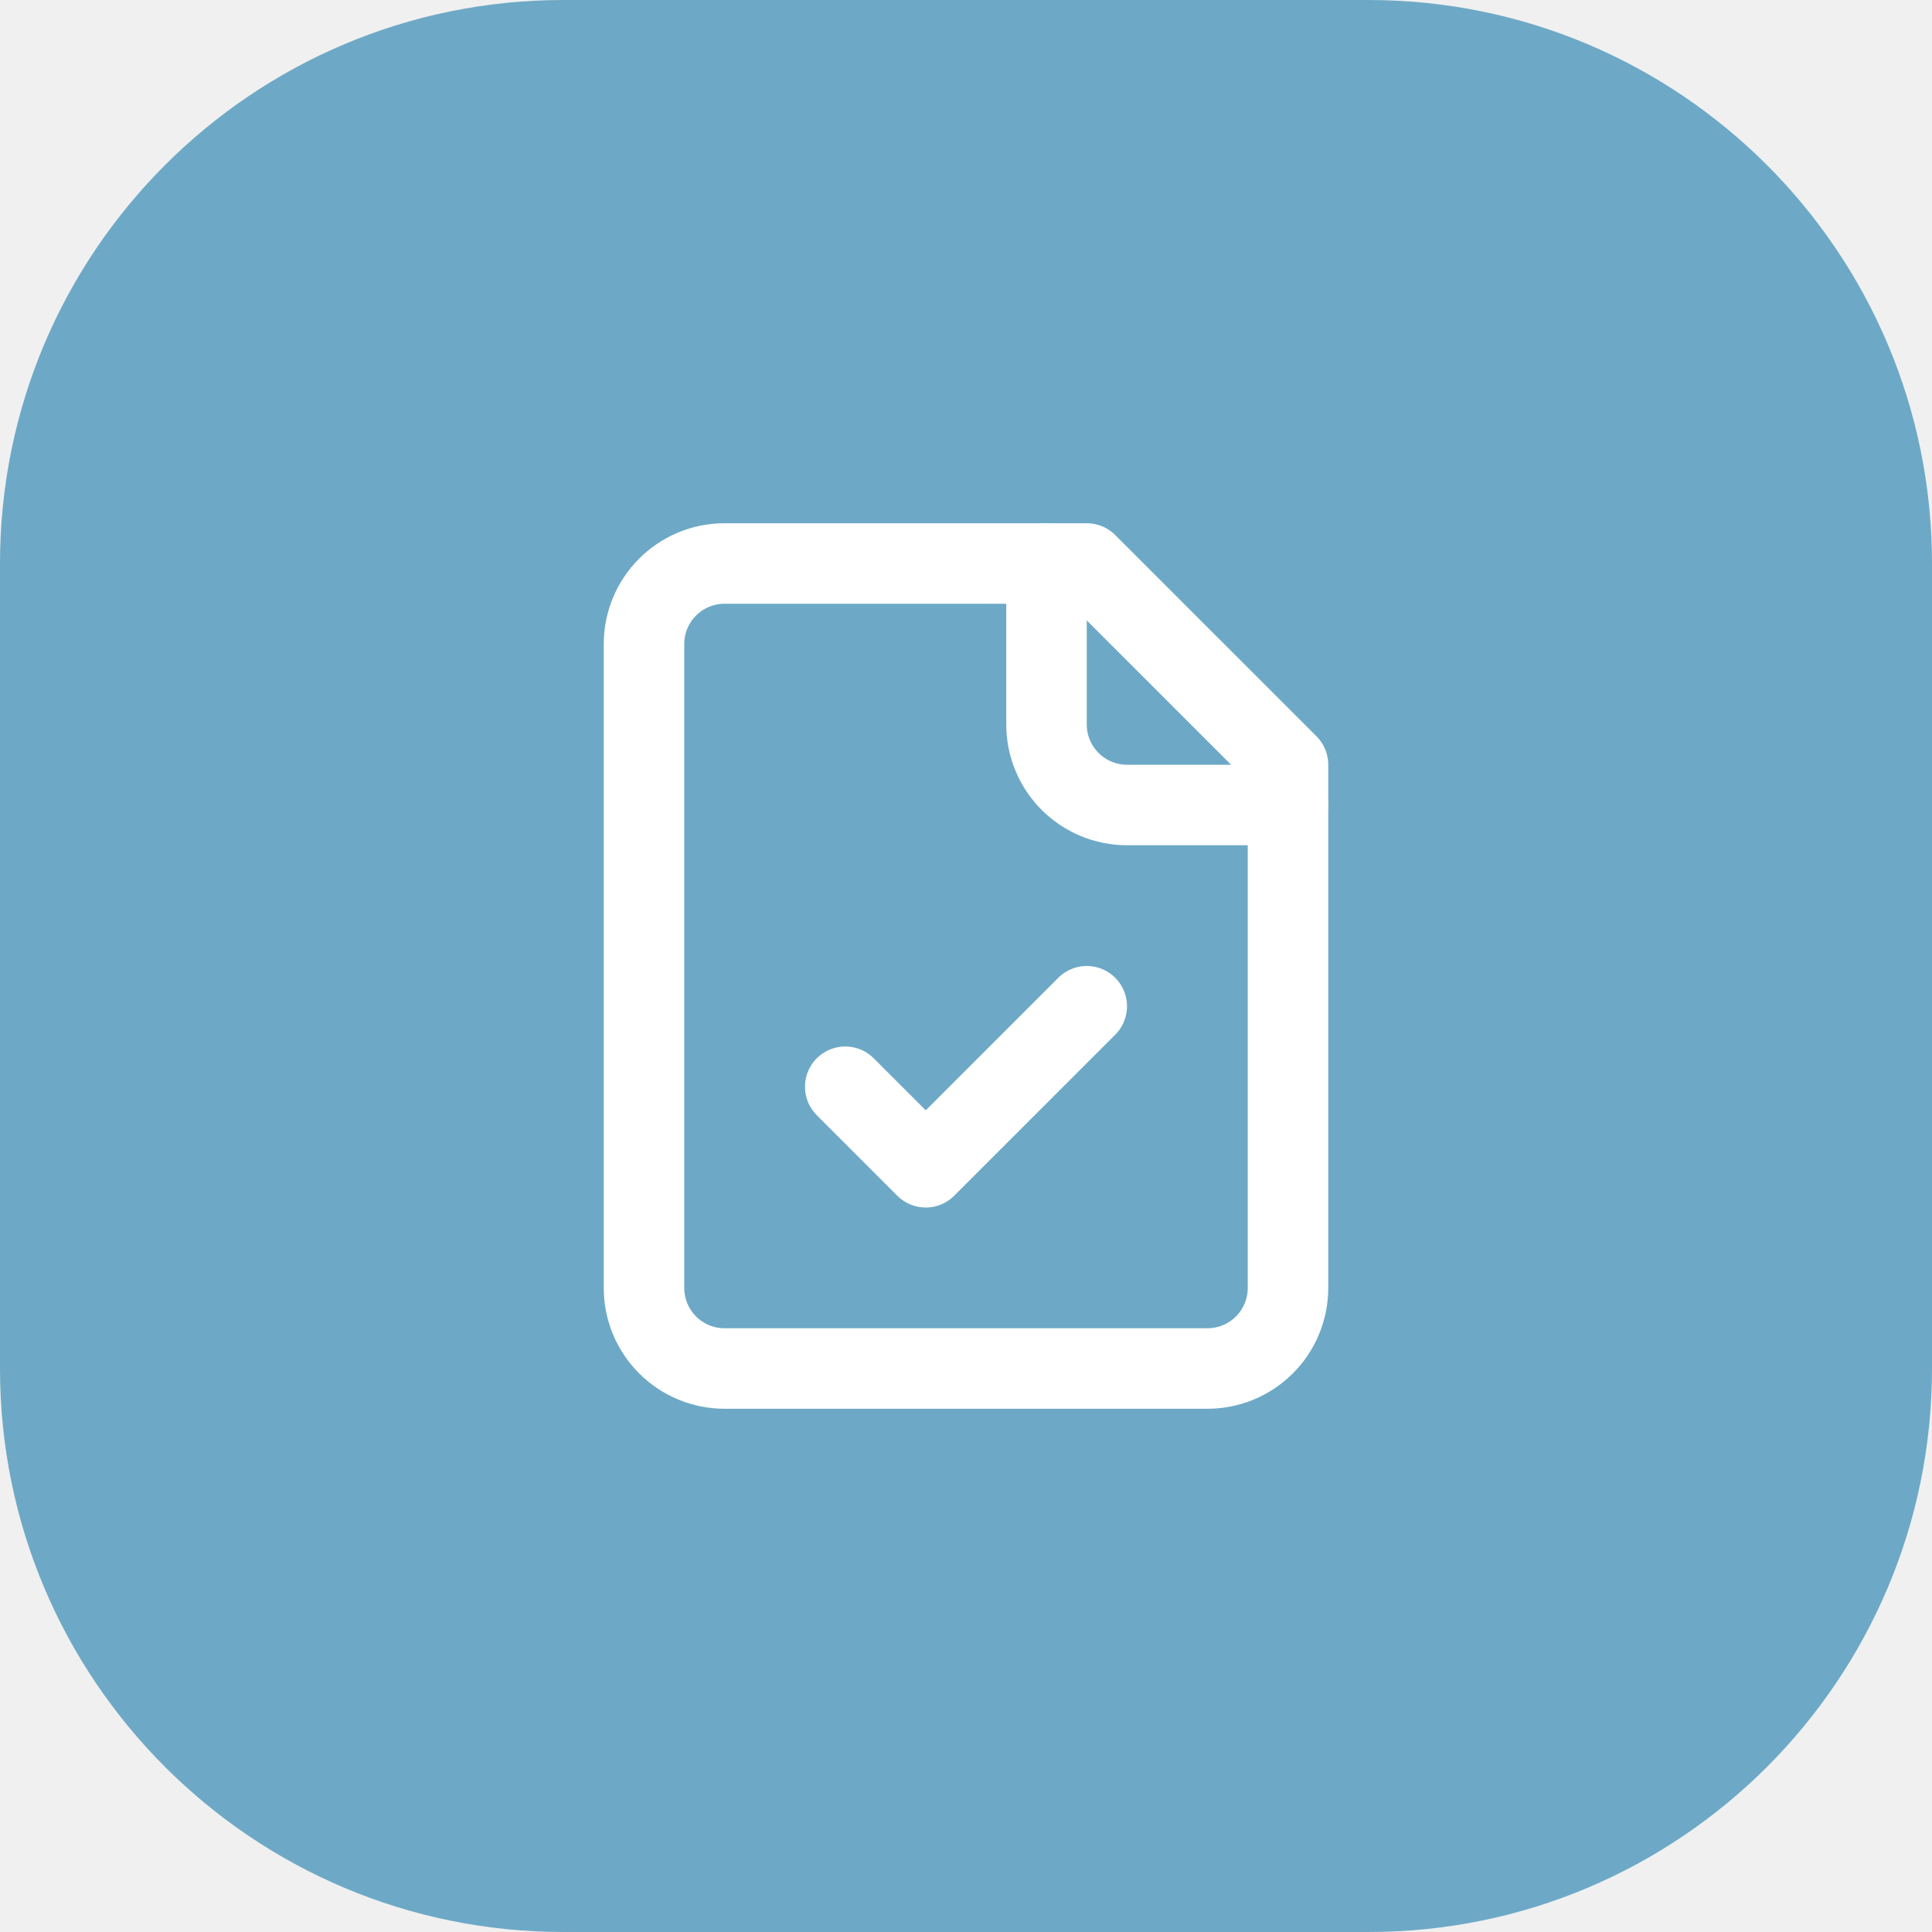
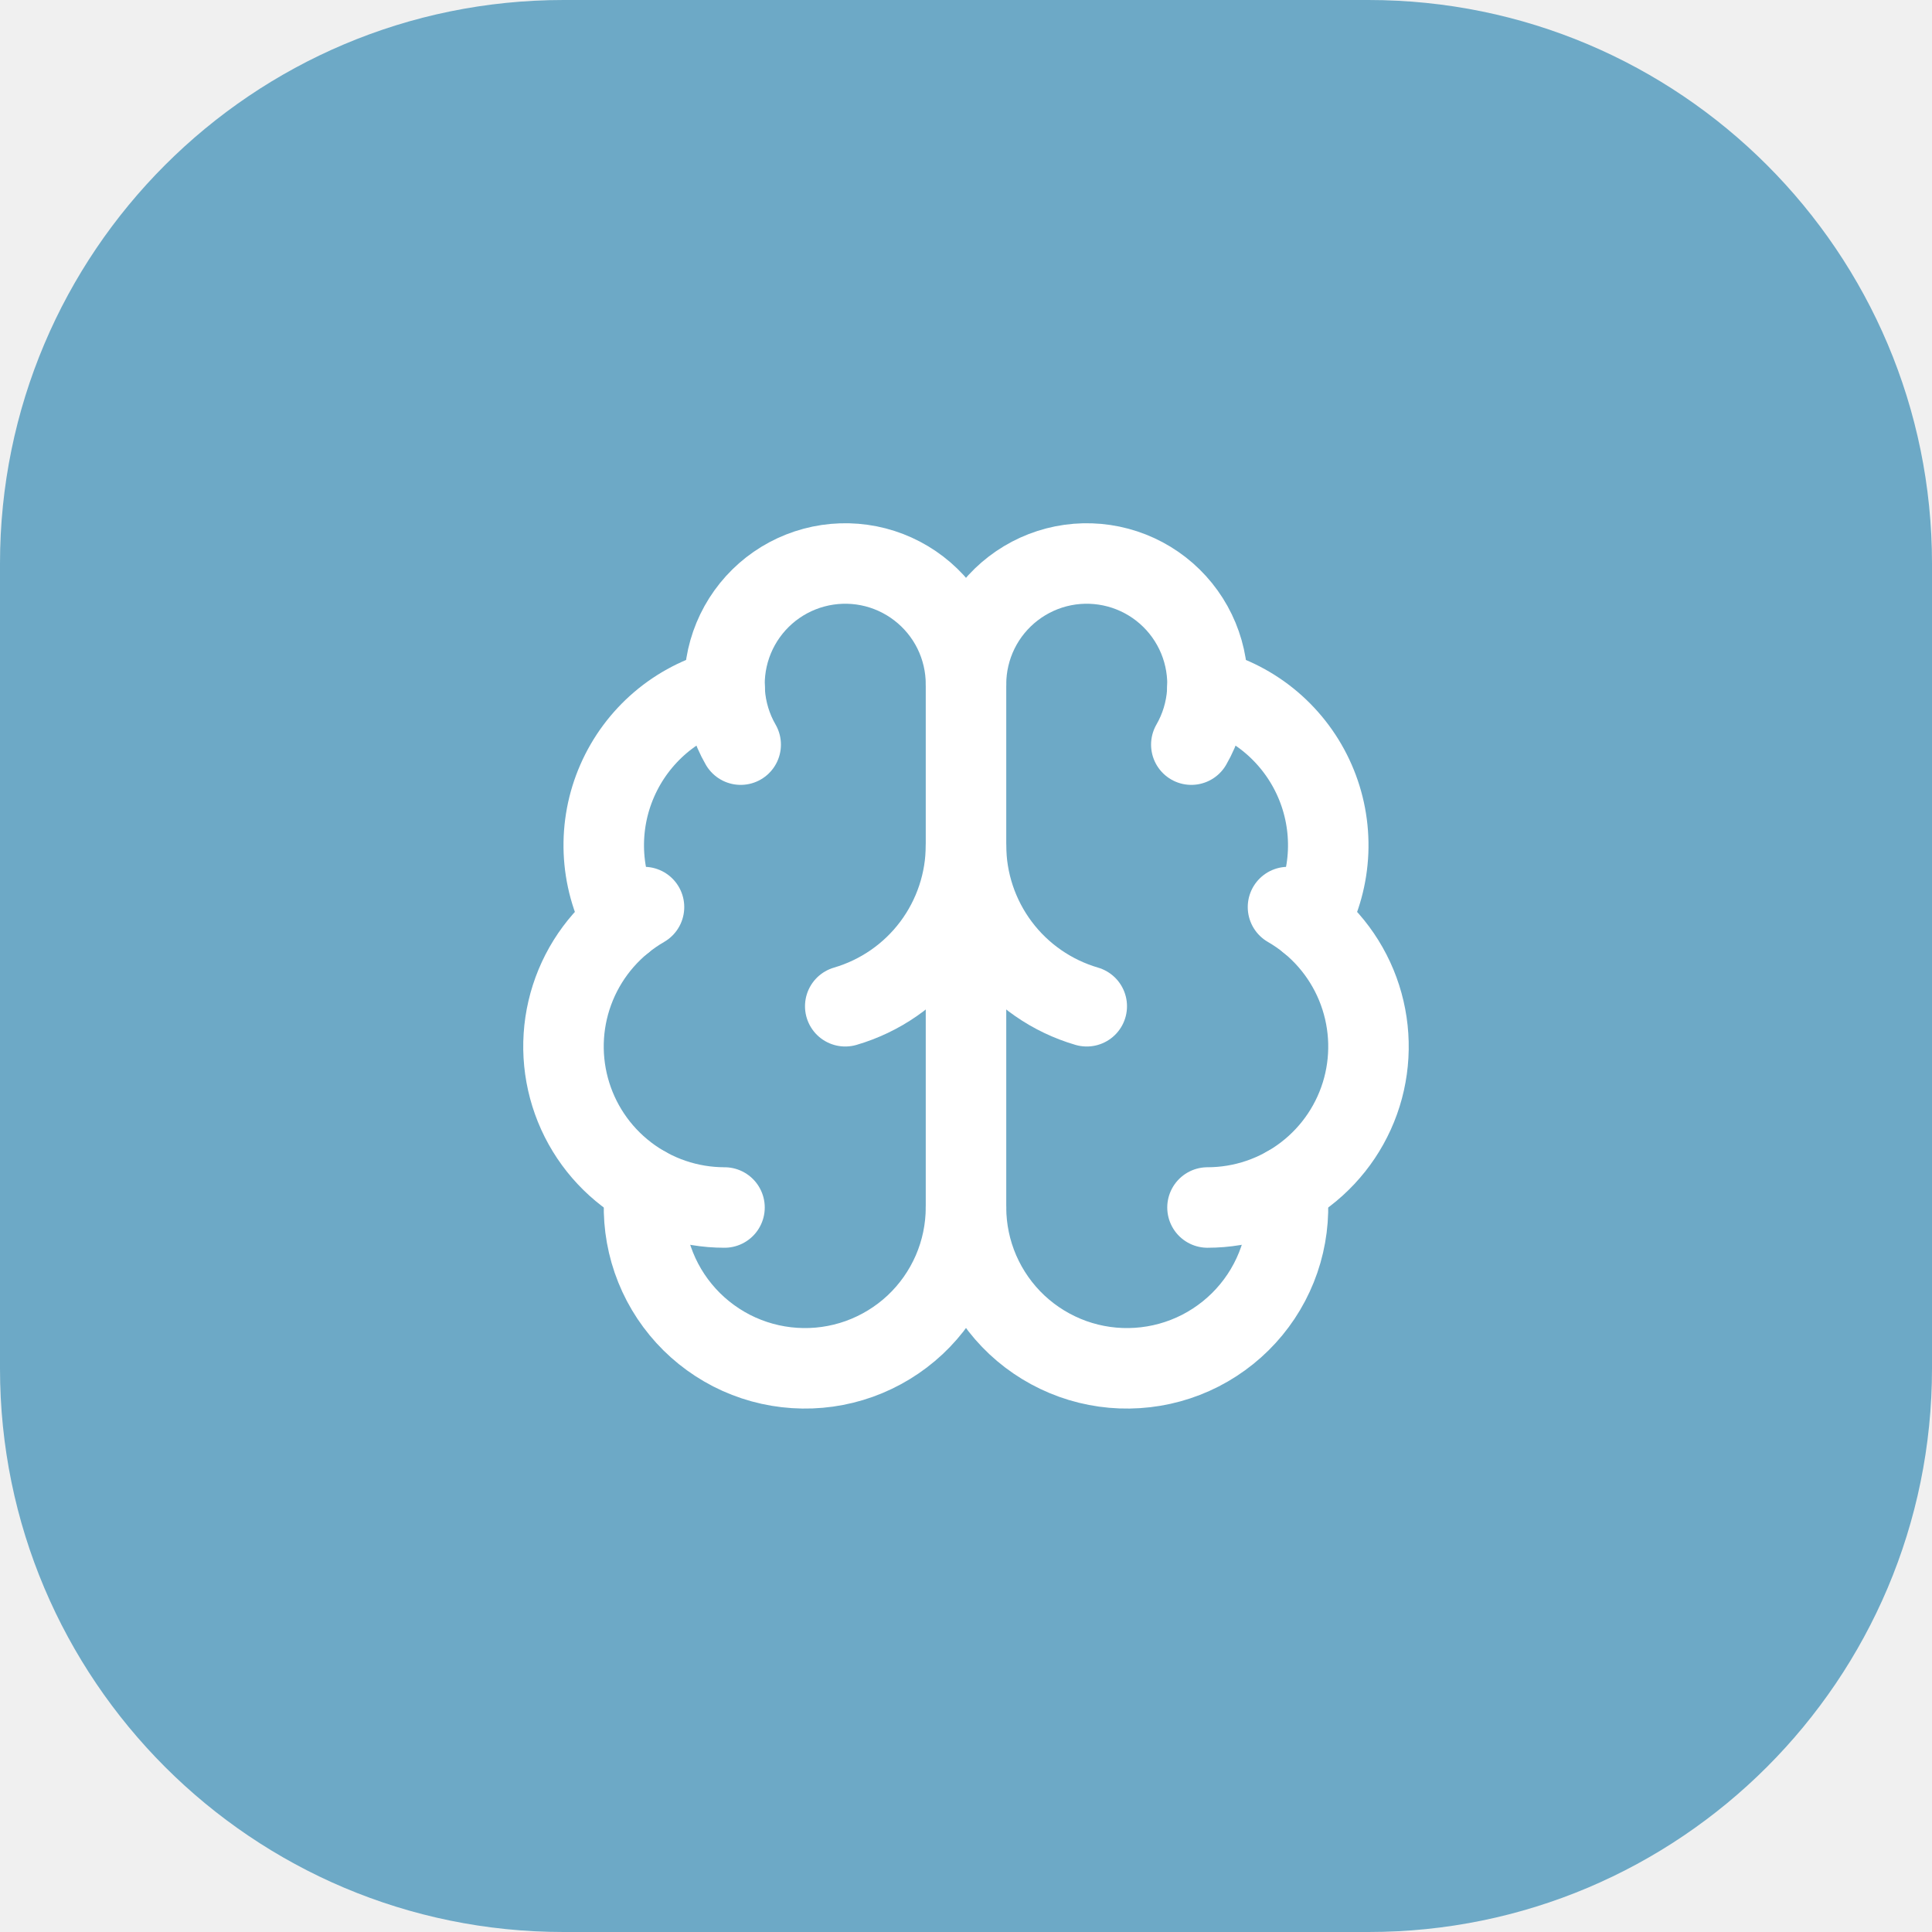
- <svg xmlns="http://www.w3.org/2000/svg" fill="none" viewBox="0 0 48 48">
-   <path fill="#6DA9C6" d="M0 14C0 6.268 6.268 0 14 0h20c7.732 0 14 6.268 14 14v20c0 7.732-6.268 14-14 14H14C6.268 48 0 41.732 0 34V14Z" />
-   <path stroke="#fff" stroke-linecap="round" stroke-linejoin="round" stroke-width="2" d="M27 14h-9c-.53 0-1.039.211-1.414.586S16 15.47 16 16v16c0 .53.211 1.039.586 1.414S17.47 34 18 34h12c.53 0 1.039-.211 1.414-.586S32 32.53 32 32V19l-5-5Z" />
-   <path stroke="#fff" stroke-linecap="round" stroke-linejoin="round" stroke-width="2" d="M26 14v4c0 .53.211 1.039.586 1.414S27.47 20 28 20h4m-11 7 2 2 4-4" />
+ <svg xmlns="http://www.w3.org/2000/svg" width="48" height="48" viewBox="0 0 48 48" fill="none">
+   <path d="M0 14C0 6.268 6.268 0 14 0H34C41.732 0 48 6.268 48 14V34C48 41.732 41.732 48 34 48H14C6.268 48 0 41.732 0 34V14Z" fill="#6DA9C6" />
+   <path d="M24 30V17" stroke="white" stroke-width="2" stroke-linecap="round" stroke-linejoin="round" />
+   <path d="M27 25C26.135 24.747 25.375 24.221 24.834 23.5C24.293 22.778 24 21.901 24 21C24 21.901 23.707 22.778 23.166 23.5C22.625 24.221 21.865 24.747 21 25" stroke="white" stroke-width="2" stroke-linecap="round" stroke-linejoin="round" />
+   <path d="M29.598 18.5C29.828 18.102 29.963 17.655 29.994 17.196C30.024 16.737 29.948 16.277 29.772 15.852C29.596 15.427 29.324 15.048 28.978 14.744C28.632 14.441 28.221 14.221 27.776 14.102C27.332 13.983 26.866 13.968 26.415 14.057C25.963 14.147 25.539 14.34 25.174 14.62C24.809 14.9 24.513 15.26 24.309 15.673C24.106 16.086 24 16.54 24 17C24 16.54 23.894 16.086 23.691 15.673C23.487 15.26 23.191 14.9 22.826 14.62C22.461 14.34 22.037 14.147 21.585 14.057C21.134 13.968 20.668 13.983 20.224 14.102C19.779 14.221 19.368 14.441 19.022 14.744C18.676 15.048 18.404 15.427 18.228 15.852C18.052 16.277 17.976 16.737 18.006 17.196C18.037 17.655 18.172 18.102 18.402 18.5" stroke="white" stroke-width="2" stroke-linecap="round" stroke-linejoin="round" />
+   <path d="M29.996 17.125C30.584 17.276 31.13 17.559 31.592 17.952C32.054 18.346 32.421 18.839 32.664 19.395C32.908 19.951 33.021 20.555 32.997 21.161C32.972 21.768 32.81 22.361 32.522 22.895" stroke="white" stroke-width="2" stroke-linecap="round" stroke-linejoin="round" />
+   <path d="M30 30C30.881 30 31.736 29.709 32.435 29.173C33.133 28.637 33.636 27.886 33.864 27.035C34.091 26.185 34.032 25.283 33.695 24.469C33.358 23.656 32.763 22.976 32 22.536" stroke="white" stroke-width="2" stroke-linecap="round" stroke-linejoin="round" />
+   <path d="M31.967 29.483C32.037 30.025 31.995 30.576 31.844 31.102C31.693 31.627 31.436 32.116 31.088 32.538C30.741 32.96 30.31 33.306 29.824 33.556C29.337 33.805 28.805 33.952 28.259 33.987C27.713 34.023 27.166 33.946 26.652 33.762C26.137 33.577 25.665 33.289 25.266 32.916C24.867 32.542 24.549 32.09 24.331 31.589C24.113 31.087 24.001 30.547 24 30C23.999 30.547 23.887 31.087 23.669 31.589C23.451 32.09 23.133 32.542 22.734 32.916C22.335 33.289 21.863 33.577 21.348 33.762C20.834 33.946 20.287 34.023 19.741 33.987C19.195 33.952 18.663 33.805 18.176 33.556C17.69 33.306 17.259 32.96 16.912 32.538C16.564 32.116 16.307 31.627 16.156 31.102C16.005 30.576 15.963 30.025 16.033 29.483" stroke="white" stroke-width="2" stroke-linecap="round" stroke-linejoin="round" />
+   <path d="M18 30C17.119 30 16.263 29.709 15.565 29.173C14.866 28.637 14.364 27.886 14.136 27.035C13.908 26.185 13.967 25.283 14.304 24.469C14.641 23.656 15.237 22.976 16 22.536" stroke="white" stroke-width="2" stroke-linecap="round" stroke-linejoin="round" />
+   <path d="M18.004 17.125C17.416 17.276 16.87 17.559 16.408 17.952C15.946 18.346 15.579 18.839 15.336 19.395C15.092 19.951 14.979 20.555 15.003 21.161C15.028 21.768 15.19 22.361 15.478 22.895" stroke="white" stroke-width="2" stroke-linecap="round" stroke-linejoin="round" />
</svg>
